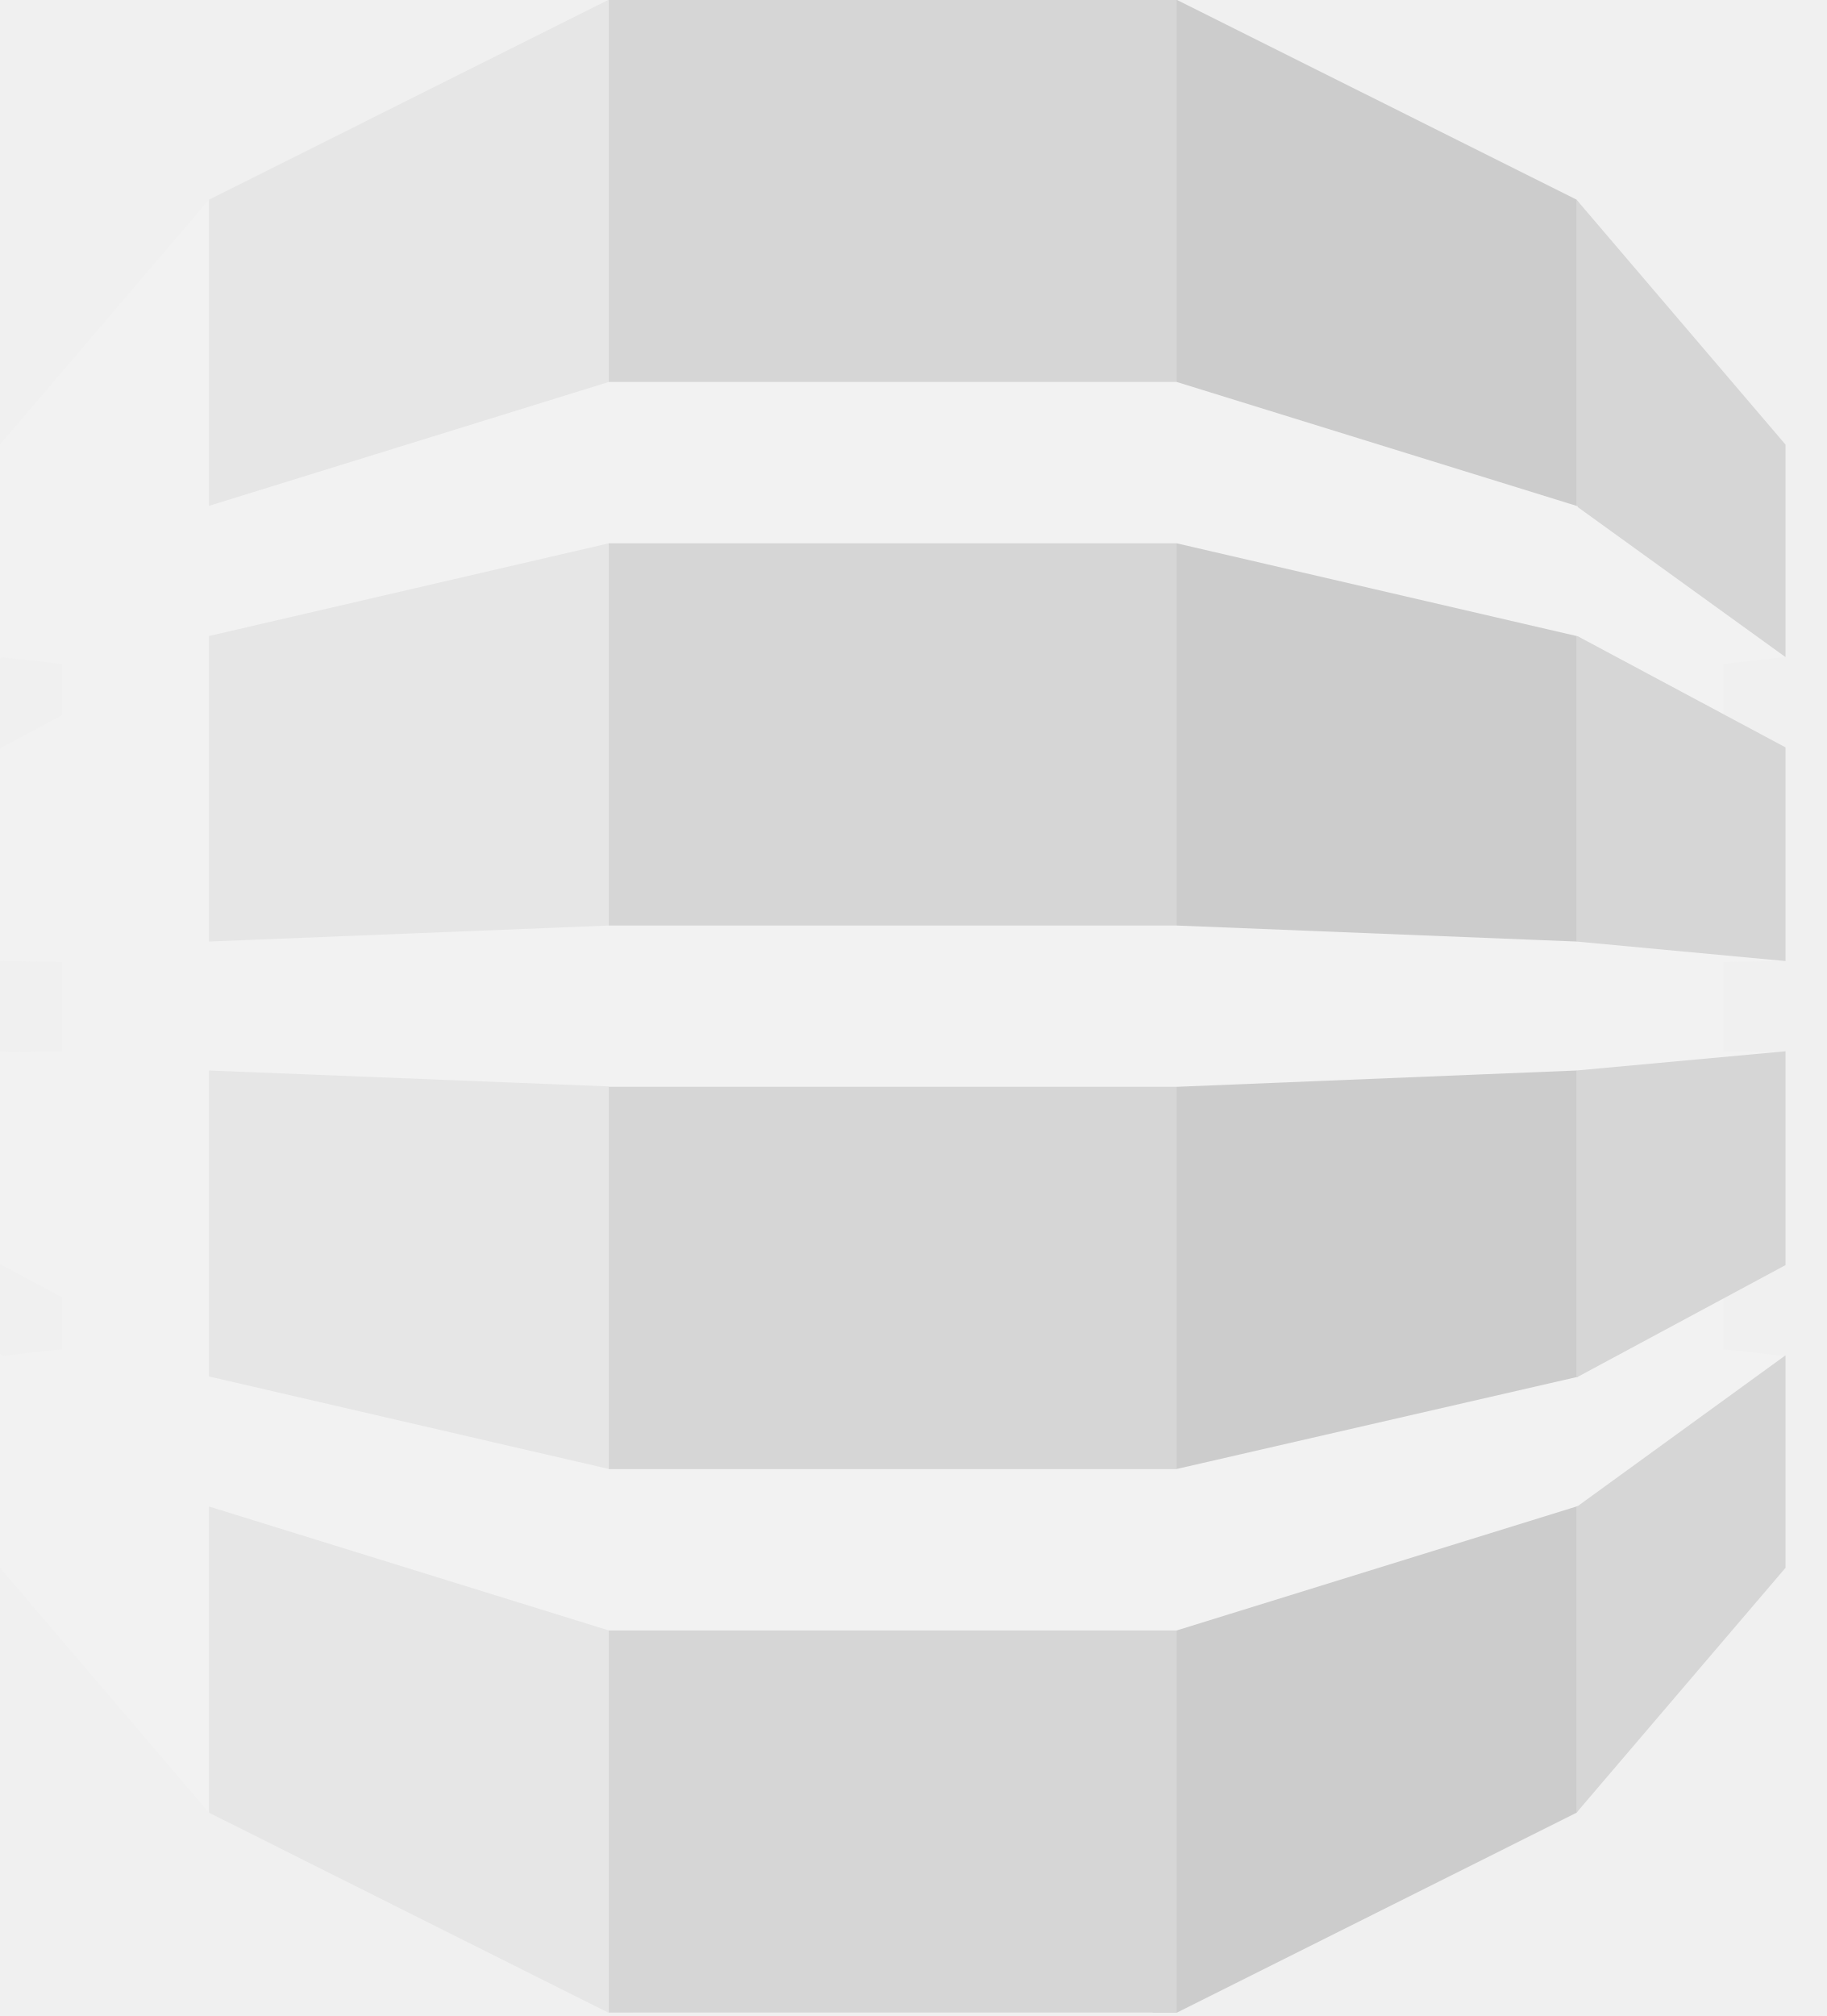
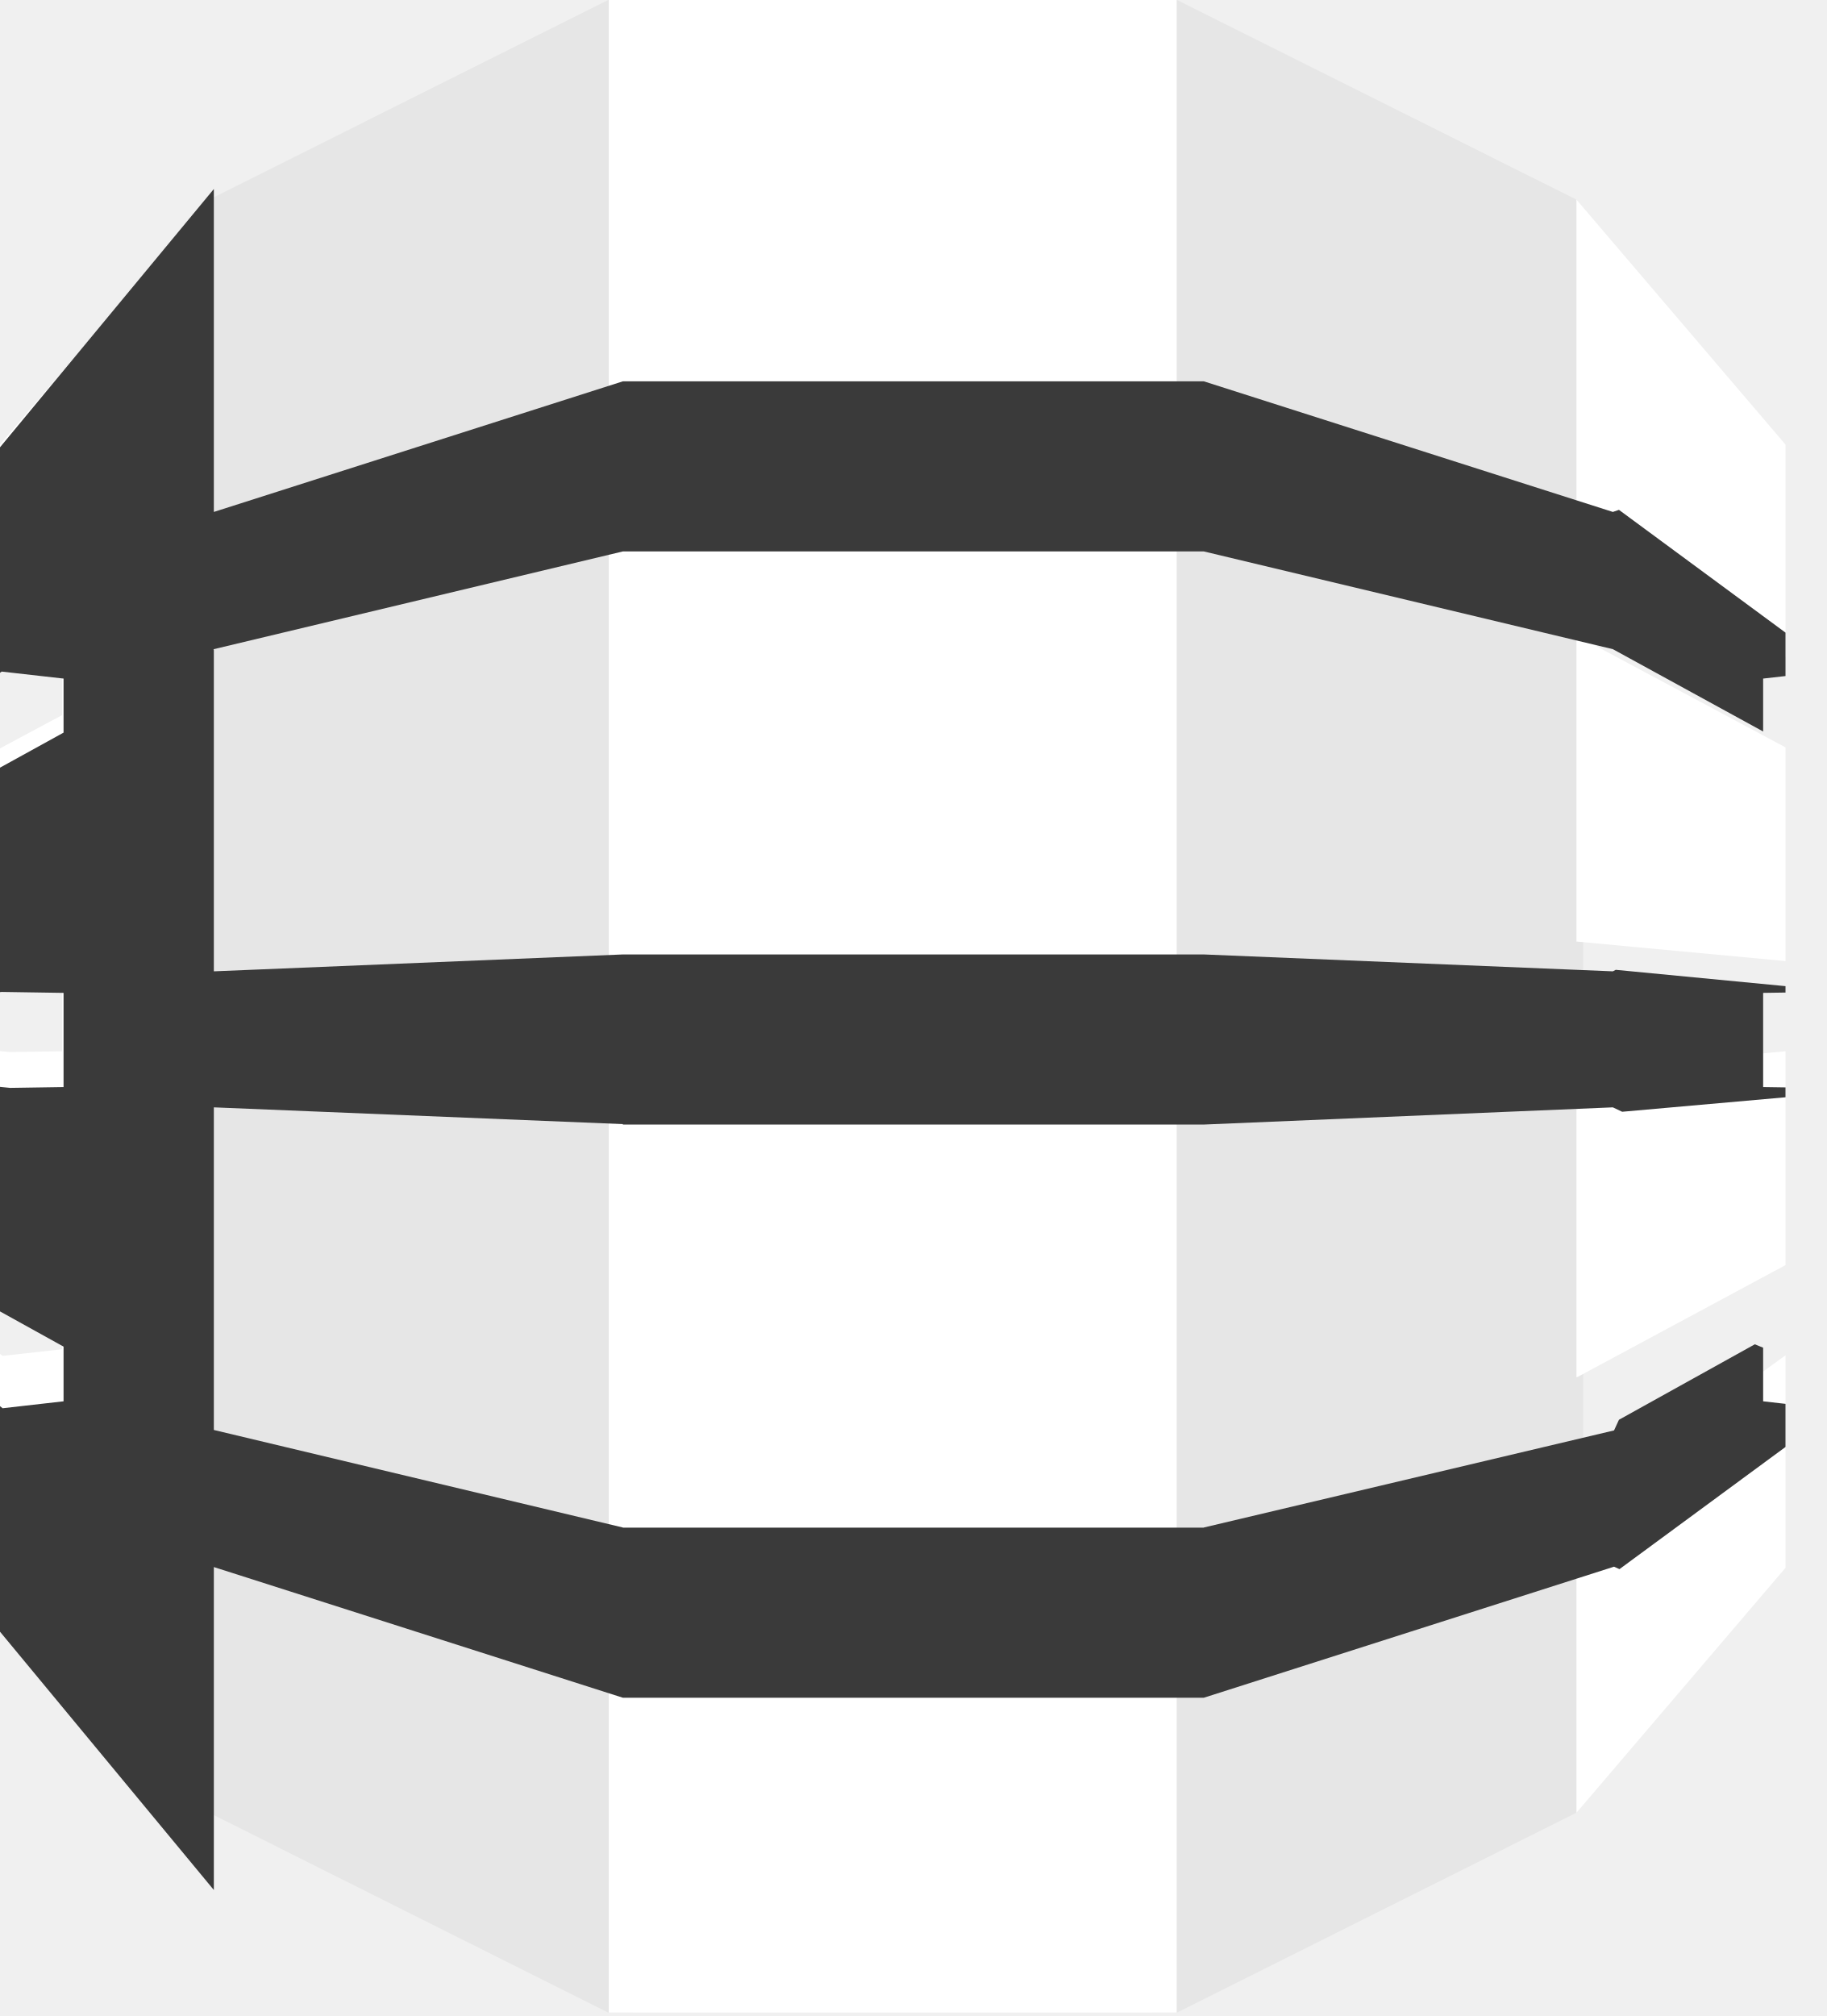
<svg xmlns="http://www.w3.org/2000/svg" width="29" height="32" viewBox="0 0 29 32" fill="none">
-   <g clip-path="url(#clip0_389_100)">
-     <path d="M18.299 31.945H18.687L25.027 28.774L25.133 28.625V3.318L25.027 3.168L18.687 0H18.294L18.299 31.945Z" fill="#CCCCCC" />
+   <g clip-path="url(#clip0_399_8699)">
+     <path d="M18.299 31.945H18.687L25.027 28.774L25.133 28.625V3.318L25.027 3.168L18.687 0H18.294L18.299 31.945Z" fill="#E6E6E6" />
    <path d="M10.047 31.945H9.654L3.319 28.774L3.19 28.553L3.125 3.447L3.319 3.168L9.654 0H10.052L10.047 31.945Z" fill="#E6E6E6" />
-     <path d="M9.665 0H18.681V31.945H9.665V0Z" fill="#D6D6D6" />
-     <path d="M28.346 15.255L28.132 15.207L25.073 14.922L25.027 14.945L18.681 14.691H9.665L3.319 14.945V10.105L3.312 10.109L3.319 10.095L9.665 8.624H18.681L25.027 10.095L27.36 11.335V10.537L28.346 10.43L28.244 10.231L25.122 7.998L25.027 8.029L18.681 6.063H9.665L3.319 8.029V3.168L0 7.056V10.451L0.026 10.433L0.986 10.537V11.351L0 11.879V15.257L0.026 15.255L0.986 15.269V16.687L0.157 16.699L0 16.684V20.064L0.986 20.594V21.417L0.041 21.522L0 21.491V24.886L3.319 28.774V23.913L9.665 25.88H18.681L25.046 23.907L25.131 23.945L28.211 21.745L28.346 21.526L27.36 21.417V20.611L27.231 20.559L25.122 21.696L25.046 21.855L18.681 23.317V23.319H9.665V23.317L3.319 21.849V16.992L9.665 17.245V17.251H18.681L25.027 16.992L25.172 17.059L28.137 16.803L28.346 16.701L27.36 16.687V15.269L28.346 15.255Z" fill="#F2F2F2" />
-     <path d="M25.027 23.913V28.774L28.346 24.886V21.513L25.047 23.907L25.027 23.913Z" fill="#D6D6D6" />
-     <path d="M25.027 21.86L25.047 21.855L28.346 20.081V16.687L25.027 16.992V21.86Z" fill="#D6D6D6" />
-     <path d="M25.047 10.099L25.027 10.095V14.945L28.346 15.255V11.863L25.047 10.099Z" fill="#D6D6D6" />
-     <path d="M25.047 8.048L28.346 10.43V7.057L25.027 3.168V8.029L25.047 8.036V8.048Z" fill="#D6D6D6" />
+     <path d="M9.665 0H18.681V31.945H9.665V0Z" fill="white" />
+     <path d="M0 7.056L3.319 3.168V28.774L0 24.886V21.491L0.041 21.522L0.986 21.417V20.594L0 20.064V16.684L0.157 16.699L0.986 16.687V15.269L0.026 15.255L0 15.257V11.879L0.986 11.351V10.537L0.026 10.433L0 10.451V7.056Z" fill="white" />
+     <path d="M25.027 23.913V28.774L28.346 24.886V21.513L25.047 23.907L25.027 23.913Z" fill="white" />
+     <path d="M25.027 21.86L25.047 21.855L28.346 20.081V16.687L25.027 16.992V21.86Z" fill="white" />
+     <path d="M25.047 10.099L25.027 10.095V14.945L28.346 15.255V11.863L25.047 10.099Z" fill="white" />
+     <path d="M25.047 8.048L28.346 10.43V7.057L25.027 3.168V8.029L25.047 8.036V8.048Z" fill="white" />
+     <path d="M29 15.745L28.781 15.695L25.651 15.394L25.605 15.418L19.112 15.15H9.888L3.395 15.418V10.315L3.388 10.319L3.395 10.304L9.888 8.753H19.112L25.605 10.304L27.991 11.611V10.771L29 10.657L28.896 10.447L25.702 8.093L25.605 8.126L19.112 6.053H9.888L3.395 8.126V3L0 7.1V10.68L0.026 10.66L1.009 10.771V11.629L0 12.185V15.748L0.026 15.745L1.009 15.76V17.255L0.161 17.268L0 17.252V20.816L1.009 21.375V22.243L0.042 22.353L0 22.32V25.9L3.395 30V24.874L9.888 26.948H19.112L25.624 24.868L25.71 24.907L28.862 22.588L29 22.358L27.991 22.243V21.392L27.859 21.338L25.702 22.536L25.624 22.705L19.112 24.246V24.248H9.888V24.246L3.395 22.698V17.577L9.888 17.843V17.85H19.112L25.605 17.577L25.753 17.647L28.786 17.378L29 17.27L27.991 17.255V15.76L29 15.745Z" fill="#3A3A3A" />
  </g>
  <defs>
-     <clipPath id="clip0_389_100">
+     <clipPath id="clip0_399_8699">
      <rect width="28.346" height="32" fill="white" />
    </clipPath>
  </defs>
</svg>
